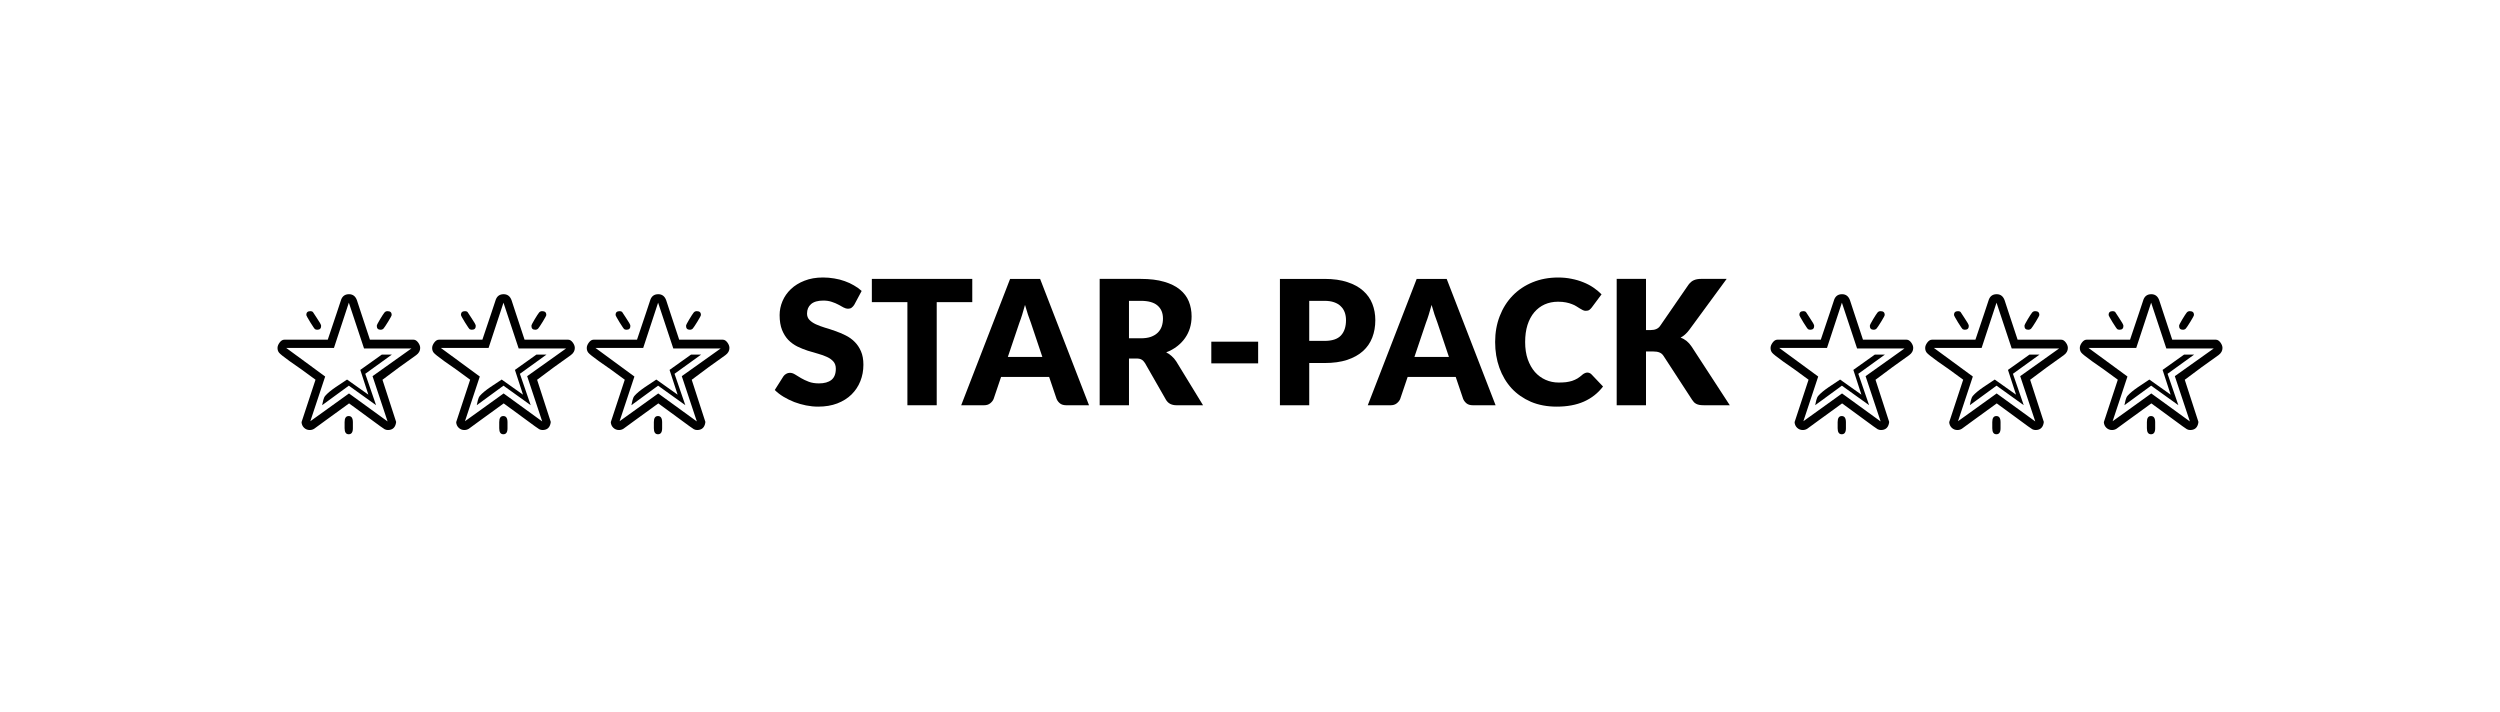
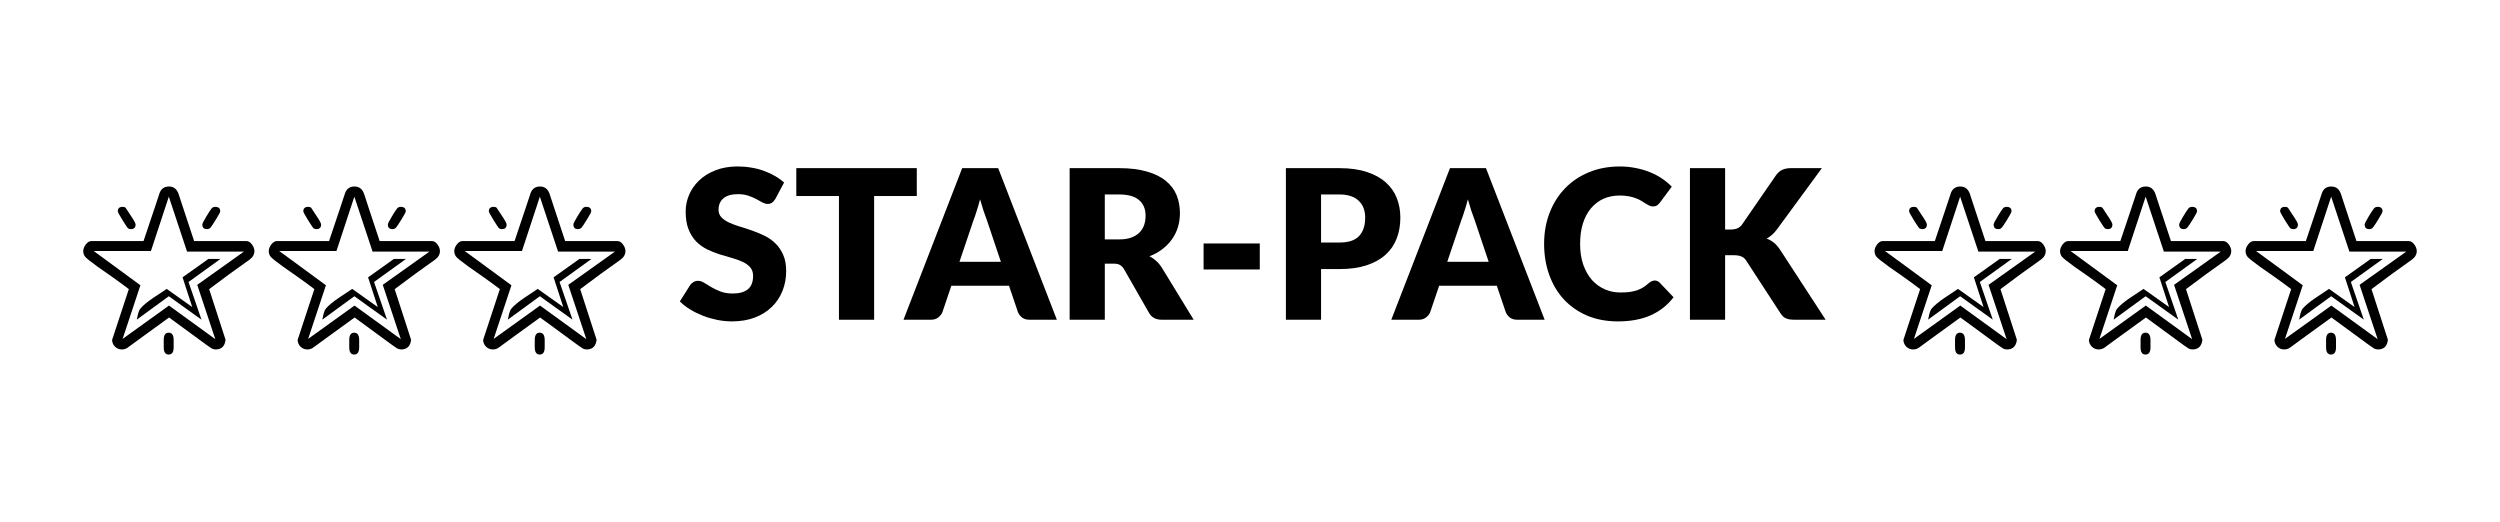
- <svg xmlns="http://www.w3.org/2000/svg" width="360.345" height="102.594" viewBox="0 0 360.345 102.594" id="svg2" version="1.1">
+ <svg xmlns="http://www.w3.org/2000/svg" width="300.345" height="62.594" viewBox="0 0 300.345 62.594" id="svg2" version="1.1">
  <defs id="defs4" />
-   <g id="layer1" transform="translate(-112.3737,-368.6653)">
+   <g id="layer1" transform="translate(-142.3737,-388.6653)">
    <g style="font-style:normal;font-variant:normal;font-weight:600;font-stretch:normal;font-size:21.25px;line-height:129%;font-family:'Open Sans';-inkscape-font-specification:'Open Sans, Semi-Bold';text-align:start;letter-spacing:0px;word-spacing:0px;writing-mode:lr-tb;text-anchor:start;fill:#000000;fill-opacity:1;stroke:none;stroke-width:1px;stroke-linecap:butt;stroke-linejoin:miter;stroke-opacity:1" id="text4136">
      <path d="m 168.83,414.056 q 0,0.145 -0.508,0.965 -0.498,0.809 -0.664,0.996 -0.166,0.176 -0.425,0.176 -0.55,0 -0.55,-0.56 0,-0.166 0.477,-0.955 0.425,-0.706 0.623,-0.955 0.166,-0.208 0.446,-0.208 0.602,0 0.602,0.54 z m -10.168,1.577 q 0,0.56 -0.56,0.56 -0.166,0 -0.311,-0.073 -0.104,-0.052 -0.685,-0.986 -0.581,-0.944 -0.581,-1.079 0,-0.54 0.591,-0.54 0.228,0 0.353,0.114 0.208,0.322 0.55,0.84 0.643,0.934 0.643,1.162 z m 14.277,3.185 q 0,0.612 -0.581,1.038 -2.397,1.681 -4.856,3.549 l 1.971,6.08 q 0.01,0.042 -0.052,0.291 -0.228,0.872 -1.141,0.872 -0.239,0 -0.467,-0.114 -0.187,-0.093 -2.106,-1.515 -1.006,-0.737 -3.019,-2.21 -1.297,0.923 -3.403,2.469 -0.529,0.405 -1.619,1.183 -0.291,0.187 -0.654,0.187 -0.477,0 -0.82,-0.332 -0.332,-0.332 -0.353,-0.809 l 2.013,-6.111 q -0.789,-0.602 -2.044,-1.494 -0.84,-0.591 -1.691,-1.183 -1.307,-0.944 -1.525,-1.224 -0.218,-0.28 -0.218,-0.674 0,-0.374 0.301,-0.778 0.311,-0.415 0.674,-0.415 l 6.267,0 q 0.342,-0.975 1.307,-3.891 0.197,-0.643 0.633,-1.909 0.301,-0.757 1.121,-0.757 0.82,0 1.141,0.861 0.042,0.114 0.602,1.837 l 1.276,3.86 6.298,0 q 0.353,0 0.664,0.425 0.28,0.394 0.28,0.768 z m -9.702,11.58 q 0,0.861 -0.602,0.861 -0.591,0 -0.591,-0.872 l 0,-0.882 q 0,-0.872 0.591,-0.872 0.602,0 0.602,0.892 l 0,0.872 z m 8.446,-11.507 -6.838,0 -2.189,-6.599 -2.148,6.526 -6.879,0 5.613,4.119 -2.137,6.443 5.572,-4.005 5.562,4.036 -2.169,-6.526 5.613,-3.995 z m -2.822,0.882 -3.839,2.77 1.556,4.524 -3.922,-2.812 -3.849,2.812 q 0.083,-0.353 0.156,-0.706 0.104,-0.425 0.291,-0.643 0.477,-0.55 1.494,-1.245 0.83,-0.55 1.65,-1.1 l 3.071,2.179 -1.162,-3.569 3.102,-2.21 1.453,0 z" style="font-style:normal;font-variant:normal;font-weight:800;font-stretch:normal;font-family:'Open Sans';-inkscape-font-specification:'Open Sans Ultra-Bold'" id="path4310" />
      <path d="m 191.118,414.056 q 0,0.145 -0.508,0.965 -0.498,0.809 -0.664,0.996 -0.166,0.176 -0.425,0.176 -0.55,0 -0.55,-0.56 0,-0.166 0.477,-0.955 0.425,-0.706 0.623,-0.955 0.166,-0.208 0.446,-0.208 0.602,0 0.602,0.54 z m -10.168,1.577 q 0,0.56 -0.56,0.56 -0.166,0 -0.311,-0.073 -0.104,-0.052 -0.685,-0.986 -0.581,-0.944 -0.581,-1.079 0,-0.54 0.591,-0.54 0.228,0 0.353,0.114 0.208,0.322 0.55,0.84 0.643,0.934 0.643,1.162 z m 14.277,3.185 q 0,0.612 -0.581,1.038 -2.397,1.681 -4.856,3.549 l 1.971,6.08 q 0.01,0.042 -0.052,0.291 -0.228,0.872 -1.141,0.872 -0.239,0 -0.467,-0.114 -0.187,-0.093 -2.106,-1.515 -1.006,-0.737 -3.019,-2.21 -1.297,0.923 -3.403,2.469 -0.529,0.405 -1.619,1.183 -0.291,0.187 -0.654,0.187 -0.477,0 -0.82,-0.332 -0.332,-0.332 -0.353,-0.809 l 2.013,-6.111 q -0.789,-0.602 -2.044,-1.494 -0.84,-0.591 -1.691,-1.183 -1.307,-0.944 -1.525,-1.224 -0.218,-0.28 -0.218,-0.674 0,-0.374 0.301,-0.778 0.311,-0.415 0.674,-0.415 l 6.267,0 q 0.342,-0.975 1.307,-3.891 0.197,-0.643 0.633,-1.909 0.301,-0.757 1.121,-0.757 0.82,0 1.141,0.861 0.042,0.114 0.602,1.837 l 1.276,3.86 6.298,0 q 0.353,0 0.664,0.425 0.28,0.394 0.28,0.768 z m -9.702,11.58 q 0,0.861 -0.602,0.861 -0.591,0 -0.591,-0.872 l 0,-0.882 q 0,-0.872 0.591,-0.872 0.602,0 0.602,0.892 l 0,0.872 z m 8.446,-11.507 -6.838,0 -2.189,-6.599 -2.148,6.526 -6.879,0 5.613,4.119 -2.137,6.443 5.572,-4.005 5.562,4.036 -2.169,-6.526 5.613,-3.995 z m -2.822,0.882 -3.839,2.77 1.556,4.524 -3.922,-2.812 -3.849,2.812 q 0.083,-0.353 0.156,-0.706 0.104,-0.425 0.291,-0.643 0.477,-0.55 1.494,-1.245 0.83,-0.55 1.65,-1.1 l 3.071,2.179 -1.162,-3.569 3.102,-2.21 1.453,0 z" style="font-style:normal;font-variant:normal;font-weight:800;font-stretch:normal;font-family:'Open Sans';-inkscape-font-specification:'Open Sans Ultra-Bold'" id="path4312" />
      <path d="m 213.405,414.056 q 0,0.145 -0.508,0.965 -0.498,0.809 -0.664,0.996 -0.166,0.176 -0.425,0.176 -0.55,0 -0.55,-0.56 0,-0.166 0.477,-0.955 0.425,-0.706 0.623,-0.955 0.166,-0.208 0.446,-0.208 0.602,0 0.602,0.54 z m -10.168,1.577 q 0,0.56 -0.56,0.56 -0.166,0 -0.311,-0.073 -0.104,-0.052 -0.685,-0.986 -0.581,-0.944 -0.581,-1.079 0,-0.54 0.591,-0.54 0.228,0 0.353,0.114 0.208,0.322 0.55,0.84 0.643,0.934 0.643,1.162 z m 14.277,3.185 q 0,0.612 -0.581,1.038 -2.397,1.681 -4.856,3.549 l 1.971,6.08 q 0.01,0.042 -0.052,0.291 -0.228,0.872 -1.141,0.872 -0.239,0 -0.467,-0.114 -0.187,-0.093 -2.106,-1.515 -1.006,-0.737 -3.019,-2.21 -1.297,0.923 -3.403,2.469 -0.529,0.405 -1.619,1.183 -0.291,0.187 -0.654,0.187 -0.477,0 -0.82,-0.332 -0.332,-0.332 -0.353,-0.809 l 2.013,-6.111 q -0.789,-0.602 -2.044,-1.494 -0.84,-0.591 -1.691,-1.183 -1.307,-0.944 -1.525,-1.224 -0.218,-0.28 -0.218,-0.674 0,-0.374 0.301,-0.778 0.311,-0.415 0.674,-0.415 l 6.267,0 q 0.342,-0.975 1.307,-3.891 0.197,-0.643 0.633,-1.909 0.301,-0.757 1.121,-0.757 0.82,0 1.141,0.861 0.042,0.114 0.602,1.837 l 1.276,3.86 6.298,0 q 0.353,0 0.664,0.425 0.28,0.394 0.28,0.768 z m -9.702,11.58 q 0,0.861 -0.602,0.861 -0.591,0 -0.591,-0.872 l 0,-0.882 q 0,-0.872 0.591,-0.872 0.602,0 0.602,0.892 l 0,0.872 z m 8.446,-11.507 -6.838,0 -2.189,-6.599 -2.148,6.526 -6.879,0 5.613,4.119 -2.137,6.443 5.572,-4.005 5.562,4.036 -2.169,-6.526 5.613,-3.995 z m -2.822,0.882 -3.839,2.77 1.556,4.524 -3.922,-2.812 -3.849,2.812 q 0.083,-0.353 0.156,-0.706 0.104,-0.425 0.291,-0.643 0.477,-0.55 1.494,-1.245 0.83,-0.55 1.65,-1.1 l 3.071,2.179 -1.162,-3.569 3.102,-2.21 1.453,0 z" style="font-style:normal;font-variant:normal;font-weight:800;font-stretch:normal;font-family:'Open Sans';-inkscape-font-specification:'Open Sans Ultra-Bold'" id="path4314" />
      <path d="m 235.523,412.565 q -0.188,0.3 -0.4,0.45 -0.2,0.15 -0.525,0.15 -0.287,0 -0.625,-0.175 -0.325,-0.188 -0.75,-0.412 -0.412,-0.225 -0.95,-0.4 -0.537,-0.188 -1.225,-0.188 -1.188,0 -1.775,0.512 -0.575,0.5 -0.575,1.363 0,0.55 0.35,0.912 0.35,0.362 0.912,0.625 0.575,0.263 1.3,0.487 0.738,0.212 1.5,0.487 0.762,0.263 1.488,0.625 0.738,0.362 1.3,0.925 0.575,0.562 0.925,1.375 0.35,0.8 0.35,1.938 0,1.262 -0.438,2.362 -0.438,1.1 -1.275,1.925 -0.825,0.812 -2.05,1.288 -1.212,0.463 -2.763,0.463 -0.85,0 -1.738,-0.175 -0.875,-0.175 -1.7,-0.487 -0.825,-0.325 -1.55,-0.762 -0.725,-0.438 -1.262,-0.975 l 1.25,-1.975 q 0.15,-0.212 0.388,-0.35 0.25,-0.15 0.537,-0.15 0.375,0 0.75,0.237 0.388,0.237 0.863,0.525 0.487,0.287 1.113,0.525 0.625,0.237 1.475,0.237 1.15,0 1.788,-0.5 0.637,-0.512 0.637,-1.613 0,-0.637 -0.35,-1.038 -0.35,-0.4 -0.925,-0.662 -0.562,-0.263 -1.288,-0.463 -0.725,-0.2 -1.488,-0.438 -0.762,-0.25 -1.488,-0.6 -0.725,-0.362 -1.3,-0.938 -0.562,-0.588 -0.912,-1.45 -0.35,-0.875 -0.35,-2.15 0,-1.025 0.412,-2 0.412,-0.975 1.212,-1.738 0.8,-0.762 1.962,-1.212 1.163,-0.463 2.663,-0.463 0.838,0 1.625,0.138 0.8,0.125 1.512,0.388 0.713,0.25 1.325,0.613 0.625,0.35 1.113,0.8 l -1.05,1.962 z" style="font-style:normal;font-variant:normal;font-weight:900;font-stretch:normal;font-size:25px;line-height:129%;font-family:Lato;-inkscape-font-specification:'Lato Heavy';letter-spacing:0.1px" id="path4316" />
      <path d="m 252.515,408.865 0,3.35 -5.125,0 0,14.863 -4.225,0 0,-14.863 -5.125,0 0,-3.35 14.475,0 z" style="font-style:normal;font-variant:normal;font-weight:900;font-stretch:normal;font-size:25px;line-height:129%;font-family:Lato;-inkscape-font-specification:'Lato Heavy';letter-spacing:0.1px" id="path4318" />
      <path d="m 269.342,427.078 -3.275,0 q -0.55,0 -0.887,-0.25 -0.338,-0.263 -0.512,-0.662 l -1.075,-3.175 -6.925,0 -1.075,3.175 q -0.138,0.35 -0.5,0.637 -0.35,0.275 -0.875,0.275 l -3.3,0 7.05,-18.212 4.325,0 7.05,18.212 z m -11.7,-6.963 4.975,0 -1.675,-4.987 q -0.188,-0.475 -0.4,-1.113 -0.212,-0.65 -0.425,-1.4 -0.2,0.762 -0.412,1.413 -0.2,0.65 -0.388,1.125 l -1.675,4.963 z" style="font-style:normal;font-variant:normal;font-weight:900;font-stretch:normal;font-size:25px;line-height:129%;font-family:Lato;-inkscape-font-specification:'Lato Heavy';letter-spacing:0.1px" id="path4320" />
      <path d="m 275.103,420.34 0,6.737 -4.225,0 0,-18.212 5.925,0 q 1.975,0 3.362,0.412 1.4,0.4 2.275,1.125 0.887,0.725 1.288,1.712 0.4,0.988 0.4,2.15 0,0.887 -0.237,1.675 -0.237,0.787 -0.713,1.462 -0.463,0.662 -1.15,1.188 -0.675,0.525 -1.562,0.863 0.425,0.212 0.787,0.537 0.362,0.312 0.65,0.75 l 3.875,6.338 -3.825,0 q -1.062,0 -1.525,-0.8 l -3.025,-5.287 q -0.212,-0.338 -0.475,-0.487 -0.263,-0.163 -0.75,-0.163 l -1.075,0 z m 0,-2.913 1.7,0 q 0.863,0 1.462,-0.212 0.613,-0.225 1,-0.613 0.388,-0.388 0.562,-0.9 0.175,-0.525 0.175,-1.125 0,-1.2 -0.787,-1.875 -0.775,-0.675 -2.413,-0.675 l -1.7,0 0,5.4 z" style="font-style:normal;font-variant:normal;font-weight:900;font-stretch:normal;font-size:25px;line-height:129%;font-family:Lato;-inkscape-font-specification:'Lato Heavy';letter-spacing:0.1px" id="path4322" />
      <path d="m 286.97,417.915 6.75,0 0,3.125 -6.75,0 0,-3.125 z" style="font-style:normal;font-variant:normal;font-weight:900;font-stretch:normal;font-size:25px;line-height:129%;font-family:Lato;-inkscape-font-specification:'Lato Heavy';letter-spacing:0.1px" id="path4324" />
      <path d="m 301.084,420.99 0,6.088 -4.225,0 0,-18.212 6.425,0 q 1.925,0 3.3,0.463 1.387,0.45 2.275,1.25 0.9,0.8 1.325,1.887 0.425,1.087 0.425,2.35 0,1.363 -0.438,2.5 -0.438,1.137 -1.337,1.95 -0.9,0.812 -2.288,1.275 -1.375,0.45 -3.263,0.45 l -2.2,0 z m 0,-3.188 2.2,0 q 1.65,0 2.375,-0.787 0.725,-0.787 0.725,-2.2 0,-0.625 -0.188,-1.137 -0.188,-0.512 -0.575,-0.875 -0.375,-0.375 -0.963,-0.575 -0.575,-0.2 -1.375,-0.2 l -2.2,0 0,5.775 z" style="font-style:normal;font-variant:normal;font-weight:900;font-stretch:normal;font-size:25px;line-height:129%;font-family:Lato;-inkscape-font-specification:'Lato Heavy';letter-spacing:0.1px" id="path4326" />
      <path d="m 327.945,427.078 -3.275,0 q -0.55,0 -0.887,-0.25 -0.338,-0.263 -0.512,-0.662 l -1.075,-3.175 -6.925,0 -1.075,3.175 q -0.138,0.35 -0.5,0.637 -0.35,0.275 -0.875,0.275 l -3.3,0 7.05,-18.212 4.325,0 7.05,18.212 z m -11.7,-6.963 4.975,0 -1.675,-4.987 q -0.188,-0.475 -0.4,-1.113 -0.212,-0.65 -0.425,-1.4 -0.2,0.762 -0.412,1.413 -0.2,0.65 -0.388,1.125 l -1.675,4.963 z" style="font-style:normal;font-variant:normal;font-weight:900;font-stretch:normal;font-size:25px;line-height:129%;font-family:Lato;-inkscape-font-specification:'Lato Heavy';letter-spacing:0.1px" id="path4328" />
      <path d="m 341.17,422.365 q 0.15,0 0.3,0.062 0.15,0.05 0.287,0.188 l 1.675,1.762 q -1.1,1.438 -2.763,2.175 -1.65,0.725 -3.913,0.725 -2.075,0 -3.725,-0.7 -1.637,-0.713 -2.788,-1.95 -1.137,-1.25 -1.75,-2.95 -0.613,-1.712 -0.613,-3.712 0,-2.038 0.662,-3.737 0.662,-1.712 1.863,-2.95 1.2,-1.238 2.875,-1.925 1.675,-0.688 3.688,-0.688 1.025,0 1.925,0.188 0.912,0.175 1.7,0.5 0.787,0.312 1.45,0.762 0.662,0.45 1.175,0.975 l -1.425,1.913 q -0.138,0.175 -0.325,0.325 -0.188,0.138 -0.525,0.138 -0.225,0 -0.425,-0.1 -0.2,-0.1 -0.425,-0.237 -0.225,-0.15 -0.5,-0.312 -0.263,-0.175 -0.637,-0.312 -0.362,-0.15 -0.863,-0.25 -0.487,-0.1 -1.15,-0.1 -1.05,0 -1.925,0.388 -0.863,0.388 -1.5,1.137 -0.625,0.738 -0.975,1.825 -0.338,1.075 -0.338,2.462 0,1.4 0.375,2.487 0.388,1.087 1.038,1.837 0.662,0.738 1.538,1.125 0.875,0.388 1.875,0.388 0.575,0 1.05,-0.05 0.475,-0.062 0.887,-0.188 0.412,-0.138 0.775,-0.35 0.362,-0.225 0.738,-0.562 0.15,-0.125 0.325,-0.2 0.175,-0.087 0.362,-0.087 z" style="font-style:normal;font-variant:normal;font-weight:900;font-stretch:normal;font-size:25px;line-height:129%;font-family:Lato;-inkscape-font-specification:'Lato Heavy';letter-spacing:0.1px" id="path4330" />
      <path d="m 349.626,416.24 0.675,0 q 0.938,0 1.35,-0.588 l 4.1,-5.95 q 0.362,-0.475 0.775,-0.65 0.425,-0.188 1.05,-0.188 l 3.675,0 -5.4,7.362 q -0.575,0.762 -1.238,1.1 0.475,0.175 0.863,0.487 0.388,0.312 0.725,0.812 l 5.5,8.45 -3.775,0 q -0.362,0 -0.625,-0.05 -0.25,-0.05 -0.438,-0.15 -0.188,-0.1 -0.325,-0.237 -0.138,-0.15 -0.263,-0.338 l -4.125,-6.338 q -0.225,-0.35 -0.575,-0.487 -0.338,-0.15 -0.925,-0.15 l -1.025,0 0,7.75 -4.225,0 0,-18.212 4.225,0 0,7.375 z" style="font-style:normal;font-variant:normal;font-weight:900;font-stretch:normal;font-size:25px;line-height:129%;font-family:Lato;-inkscape-font-specification:'Lato Heavy';letter-spacing:0.1px" id="path4332" />
      <path d="m 384.034,414.056 q 0,0.145 -0.508,0.965 -0.498,0.809 -0.664,0.996 -0.166,0.176 -0.425,0.176 -0.55,0 -0.55,-0.56 0,-0.166 0.477,-0.955 0.425,-0.706 0.623,-0.955 0.166,-0.208 0.446,-0.208 0.602,0 0.602,0.54 z m -10.168,1.577 q 0,0.56 -0.56,0.56 -0.166,0 -0.311,-0.073 -0.104,-0.052 -0.685,-0.986 -0.581,-0.944 -0.581,-1.079 0,-0.54 0.591,-0.54 0.228,0 0.353,0.114 0.208,0.322 0.55,0.84 0.643,0.934 0.643,1.162 z m 14.277,3.185 q 0,0.612 -0.581,1.038 -2.397,1.681 -4.856,3.549 l 1.971,6.08 q 0.01,0.042 -0.052,0.291 -0.228,0.872 -1.141,0.872 -0.239,0 -0.467,-0.114 -0.187,-0.093 -2.106,-1.515 -1.006,-0.737 -3.019,-2.21 -1.297,0.923 -3.403,2.469 -0.529,0.405 -1.619,1.183 -0.291,0.187 -0.654,0.187 -0.477,0 -0.82,-0.332 -0.332,-0.332 -0.353,-0.809 l 2.013,-6.111 q -0.789,-0.602 -2.044,-1.494 -0.84,-0.591 -1.691,-1.183 -1.307,-0.944 -1.525,-1.224 -0.218,-0.28 -0.218,-0.674 0,-0.374 0.301,-0.778 0.311,-0.415 0.674,-0.415 l 6.267,0 q 0.342,-0.975 1.307,-3.891 0.197,-0.643 0.633,-1.909 0.301,-0.757 1.121,-0.757 0.82,0 1.141,0.861 0.042,0.114 0.602,1.837 l 1.276,3.86 6.298,0 q 0.353,0 0.664,0.425 0.28,0.394 0.28,0.768 z m -9.702,11.58 q 0,0.861 -0.602,0.861 -0.591,0 -0.591,-0.872 l 0,-0.882 q 0,-0.872 0.591,-0.872 0.602,0 0.602,0.892 l 0,0.872 z m 8.446,-11.507 -6.838,0 -2.189,-6.599 -2.148,6.526 -6.879,0 5.613,4.119 -2.137,6.443 5.572,-4.005 5.562,4.036 -2.169,-6.526 5.613,-3.995 z m -2.822,0.882 -3.839,2.77 1.556,4.524 -3.922,-2.812 -3.849,2.812 q 0.083,-0.353 0.156,-0.706 0.104,-0.425 0.291,-0.643 0.477,-0.55 1.494,-1.245 0.83,-0.55 1.65,-1.1 l 3.071,2.179 -1.162,-3.569 3.102,-2.21 1.453,0 z" style="font-style:normal;font-variant:normal;font-weight:800;font-stretch:normal;font-family:'Open Sans';-inkscape-font-specification:'Open Sans Ultra-Bold'" id="path4334" />
      <path d="m 406.322,414.056 q 0,0.145 -0.508,0.965 -0.498,0.809 -0.664,0.996 -0.166,0.176 -0.425,0.176 -0.55,0 -0.55,-0.56 0,-0.166 0.477,-0.955 0.425,-0.706 0.623,-0.955 0.166,-0.208 0.446,-0.208 0.602,0 0.602,0.54 z m -10.168,1.577 q 0,0.56 -0.56,0.56 -0.166,0 -0.311,-0.073 -0.104,-0.052 -0.685,-0.986 -0.581,-0.944 -0.581,-1.079 0,-0.54 0.591,-0.54 0.228,0 0.353,0.114 0.208,0.322 0.55,0.84 0.643,0.934 0.643,1.162 z m 14.277,3.185 q 0,0.612 -0.581,1.038 -2.397,1.681 -4.856,3.549 l 1.971,6.08 q 0.01,0.042 -0.052,0.291 -0.228,0.872 -1.141,0.872 -0.239,0 -0.467,-0.114 -0.187,-0.093 -2.106,-1.515 -1.006,-0.737 -3.019,-2.21 -1.297,0.923 -3.403,2.469 -0.529,0.405 -1.619,1.183 -0.291,0.187 -0.654,0.187 -0.477,0 -0.82,-0.332 -0.332,-0.332 -0.353,-0.809 l 2.013,-6.111 q -0.789,-0.602 -2.044,-1.494 -0.84,-0.591 -1.691,-1.183 -1.307,-0.944 -1.525,-1.224 -0.218,-0.28 -0.218,-0.674 0,-0.374 0.301,-0.778 0.311,-0.415 0.674,-0.415 l 6.267,0 q 0.342,-0.975 1.307,-3.891 0.197,-0.643 0.633,-1.909 0.301,-0.757 1.121,-0.757 0.82,0 1.141,0.861 0.042,0.114 0.602,1.837 l 1.276,3.86 6.298,0 q 0.353,0 0.664,0.425 0.28,0.394 0.28,0.768 z m -9.702,11.58 q 0,0.861 -0.602,0.861 -0.591,0 -0.591,-0.872 l 0,-0.882 q 0,-0.872 0.591,-0.872 0.602,0 0.602,0.892 l 0,0.872 z m 8.446,-11.507 -6.838,0 -2.189,-6.599 -2.148,6.526 -6.879,0 5.613,4.119 -2.137,6.443 5.572,-4.005 5.562,4.036 -2.169,-6.526 5.613,-3.995 z m -2.822,0.882 -3.839,2.77 1.556,4.524 -3.922,-2.812 -3.849,2.812 q 0.083,-0.353 0.156,-0.706 0.104,-0.425 0.291,-0.643 0.477,-0.55 1.494,-1.245 0.83,-0.55 1.65,-1.1 l 3.071,2.179 -1.162,-3.569 3.102,-2.21 1.453,0 z" style="font-style:normal;font-variant:normal;font-weight:800;font-stretch:normal;font-family:'Open Sans';-inkscape-font-specification:'Open Sans Ultra-Bold'" id="path4336" />
      <path d="m 428.609,414.056 q 0,0.145 -0.508,0.965 -0.498,0.809 -0.664,0.996 -0.166,0.176 -0.425,0.176 -0.55,0 -0.55,-0.56 0,-0.166 0.477,-0.955 0.425,-0.706 0.623,-0.955 0.166,-0.208 0.446,-0.208 0.602,0 0.602,0.54 z m -10.168,1.577 q 0,0.56 -0.56,0.56 -0.166,0 -0.311,-0.073 -0.104,-0.052 -0.685,-0.986 -0.581,-0.944 -0.581,-1.079 0,-0.54 0.591,-0.54 0.228,0 0.353,0.114 0.208,0.322 0.55,0.84 0.643,0.934 0.643,1.162 z m 14.277,3.185 q 0,0.612 -0.581,1.038 -2.397,1.681 -4.856,3.549 l 1.971,6.08 q 0.01,0.042 -0.052,0.291 -0.228,0.872 -1.141,0.872 -0.239,0 -0.467,-0.114 -0.187,-0.093 -2.106,-1.515 -1.006,-0.737 -3.019,-2.21 -1.297,0.923 -3.403,2.469 -0.529,0.405 -1.619,1.183 -0.291,0.187 -0.654,0.187 -0.477,0 -0.82,-0.332 -0.332,-0.332 -0.353,-0.809 l 2.013,-6.111 q -0.789,-0.602 -2.044,-1.494 -0.84,-0.591 -1.691,-1.183 -1.307,-0.944 -1.525,-1.224 -0.218,-0.28 -0.218,-0.674 0,-0.374 0.301,-0.778 0.311,-0.415 0.674,-0.415 l 6.267,0 q 0.342,-0.975 1.307,-3.891 0.197,-0.643 0.633,-1.909 0.301,-0.757 1.121,-0.757 0.82,0 1.141,0.861 0.042,0.114 0.602,1.837 l 1.276,3.86 6.298,0 q 0.353,0 0.664,0.425 0.28,0.394 0.28,0.768 z m -9.702,11.58 q 0,0.861 -0.602,0.861 -0.591,0 -0.591,-0.872 l 0,-0.882 q 0,-0.872 0.591,-0.872 0.602,0 0.602,0.892 l 0,0.872 z m 8.446,-11.507 -6.838,0 -2.189,-6.599 -2.148,6.526 -6.879,0 5.613,4.119 -2.137,6.443 5.572,-4.005 5.562,4.036 -2.169,-6.526 5.613,-3.995 z m -2.822,0.882 -3.839,2.77 1.556,4.524 -3.922,-2.812 -3.849,2.812 q 0.083,-0.353 0.156,-0.706 0.104,-0.425 0.291,-0.643 0.477,-0.55 1.494,-1.245 0.83,-0.55 1.65,-1.1 l 3.071,2.179 -1.162,-3.569 3.102,-2.21 1.453,0 z" style="font-style:normal;font-variant:normal;font-weight:800;font-stretch:normal;font-family:'Open Sans';-inkscape-font-specification:'Open Sans Ultra-Bold'" id="path4338" />
    </g>
  </g>
</svg>
